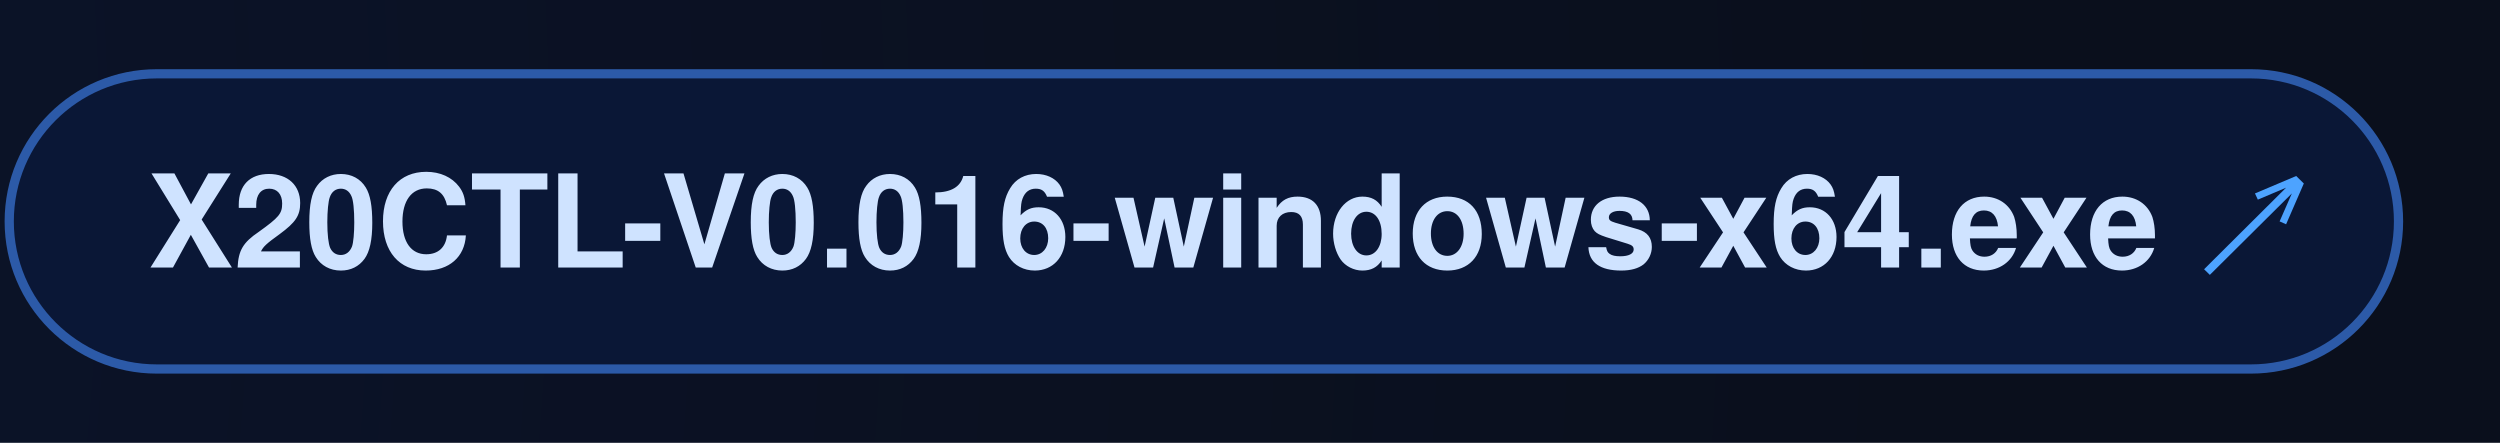
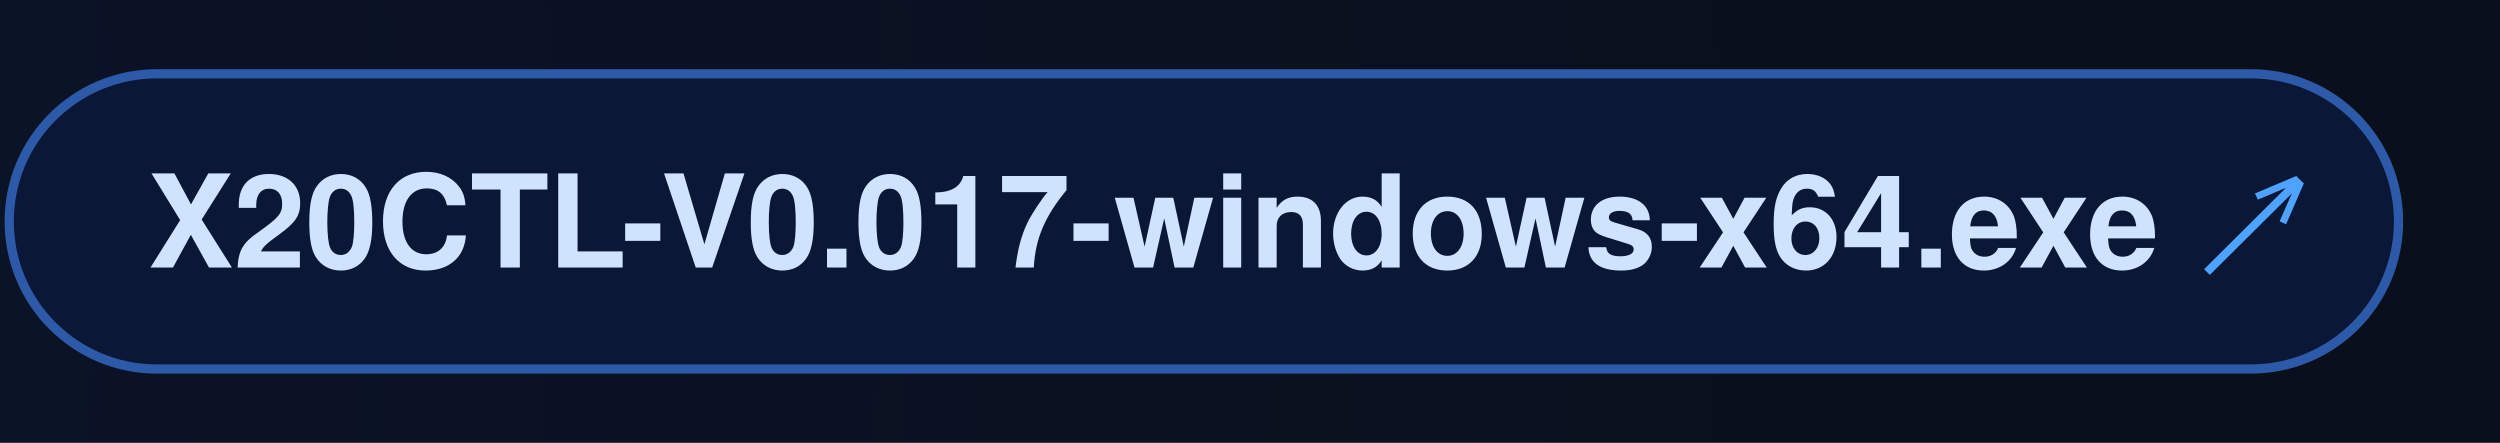
- <svg xmlns="http://www.w3.org/2000/svg" viewBox="0 0 271 48" width="271" height="48" role="img" aria-label="X20CTL-V0.016-windows-x64.exe">
+ <svg xmlns="http://www.w3.org/2000/svg" viewBox="0 0 271 48" width="271" height="48" role="img" aria-label="X20CTL-V0.017-windows-x64.exe">
  <defs>
    <radialGradient id="bg_1d4ed8">
      <stop offset="0" stop-color="#1d4ed8" />
      <stop offset=".55" stop-color="#1d4ed8" stop-opacity=".3" />
      <stop offset="1" stop-color="#1d4ed8" stop-opacity="0" />
    </radialGradient>
    <radialGradient id="bg_1e40af">
      <stop offset="0" stop-color="#1e40af" />
      <stop offset=".55" stop-color="#1e40af" stop-opacity=".3" />
      <stop offset="1" stop-color="#1e40af" stop-opacity="0" />
    </radialGradient>
    <radialGradient id="bg_312e81">
      <stop offset="0" stop-color="#312e81" />
      <stop offset=".55" stop-color="#312e81" stop-opacity=".3" />
      <stop offset="1" stop-color="#312e81" stop-opacity="0" />
    </radialGradient>
    <radialGradient id="bg_1e3a8a">
      <stop offset="0" stop-color="#1e3a8a" />
      <stop offset=".55" stop-color="#1e3a8a" stop-opacity=".3" />
      <stop offset="1" stop-color="#1e3a8a" stop-opacity="0" />
    </radialGradient>
    <radialGradient id="bg_1d4ed8">
      <stop offset="0" stop-color="#1d4ed8" />
      <stop offset=".55" stop-color="#1d4ed8" stop-opacity=".3" />
      <stop offset="1" stop-color="#1d4ed8" stop-opacity="0" />
    </radialGradient>
    <pattern id="bg_grid" width="40" height="40" patternUnits="userSpaceOnUse" patternTransform="translate(-35 -11)">
      <path d="M40 0H0V40" fill="none" stroke="#6ea0ff" stroke-opacity=".055" />
    </pattern>
    <linearGradient id="bg_hbar" x1="0" y1="0" x2="0" y2="1">
      <stop offset="0" stop-color="#4da3ff" />
      <stop offset="1" stop-color="#4da3ff" />
    </linearGradient>
    <clipPath id="bg_clip">
      <path d="M0 0 H271 V48 H0 V0 Z" />
    </clipPath>
  </defs>
  <style>.bgA{animation:bgA 40s ease-in-out infinite alternate}.bgB{animation:bgB 52s ease-in-out infinite alternate}.bgC{animation:bgC 64s ease-in-out infinite alternate}@keyframes bgA{to{transform:translate(70px,30px)}}@keyframes bgB{to{transform:translate(-80px,40px)}}@keyframes bgC{to{transform:translate(50px,-50px)}}.bgP{stroke-dasharray:30 970;animation:bgP 9s linear infinite}@keyframes bgP{from{stroke-dashoffset:1000}to{stroke-dashoffset:0}}.bgR{animation:bgR 60s linear infinite}@keyframes bgR{to{transform:rotate(360deg)}}.bgRr{animation:bgR 90s linear infinite reverse}.bgF{animation:bgF 14s ease-in-out infinite alternate}@keyframes bgF{to{transform:translateY(-18px)}}.bgU{animation:bgU 26s linear infinite}@keyframes bgU{from{transform:translateY(0);opacity:0}10%{opacity:.8}90%{opacity:.8}to{transform:translateY(-360px);opacity:0}}.t{font-family:-apple-system,"Segoe UI",Helvetica,Arial,sans-serif}.mo{font-family:ui-monospace,SFMono-Regular,Consolas,Menlo,monospace}@media (prefers-reduced-motion:reduce){*{animation:none!important}}</style>
  <path d="M0 0 H271 V48 H0 V0 Z" fill="#0a0f1c" />
  <g clip-path="url(#bg_clip)">
    <g class="bgB">
      <circle cx="-275" cy="19" r="480" fill="url(#bg_1d4ed8)" opacity="0.22" />
    </g>
  </g>
  <g>
    <rect x="1" y="8" width="259" height="32" rx="16" fill="#0a1736" stroke="#2c5aa8" />
-     <text x="16" y="29" class="t" font-size="14" font-weight="600" fill="#cfe3ff" textLength="215" lengthAdjust="spacingAndGlyphs">X20CTL-V0.016-windows-x64.exe</text>
+     <text x="16" y="29" class="t" font-size="14" font-weight="600" fill="#cfe3ff" textLength="215" lengthAdjust="spacingAndGlyphs">X20CTL-V0.017-windows-x64.exe</text>
    <text x="239" y="29" class="t" font-size="15" fill="#4da3ff">↗</text>
  </g>
</svg>
